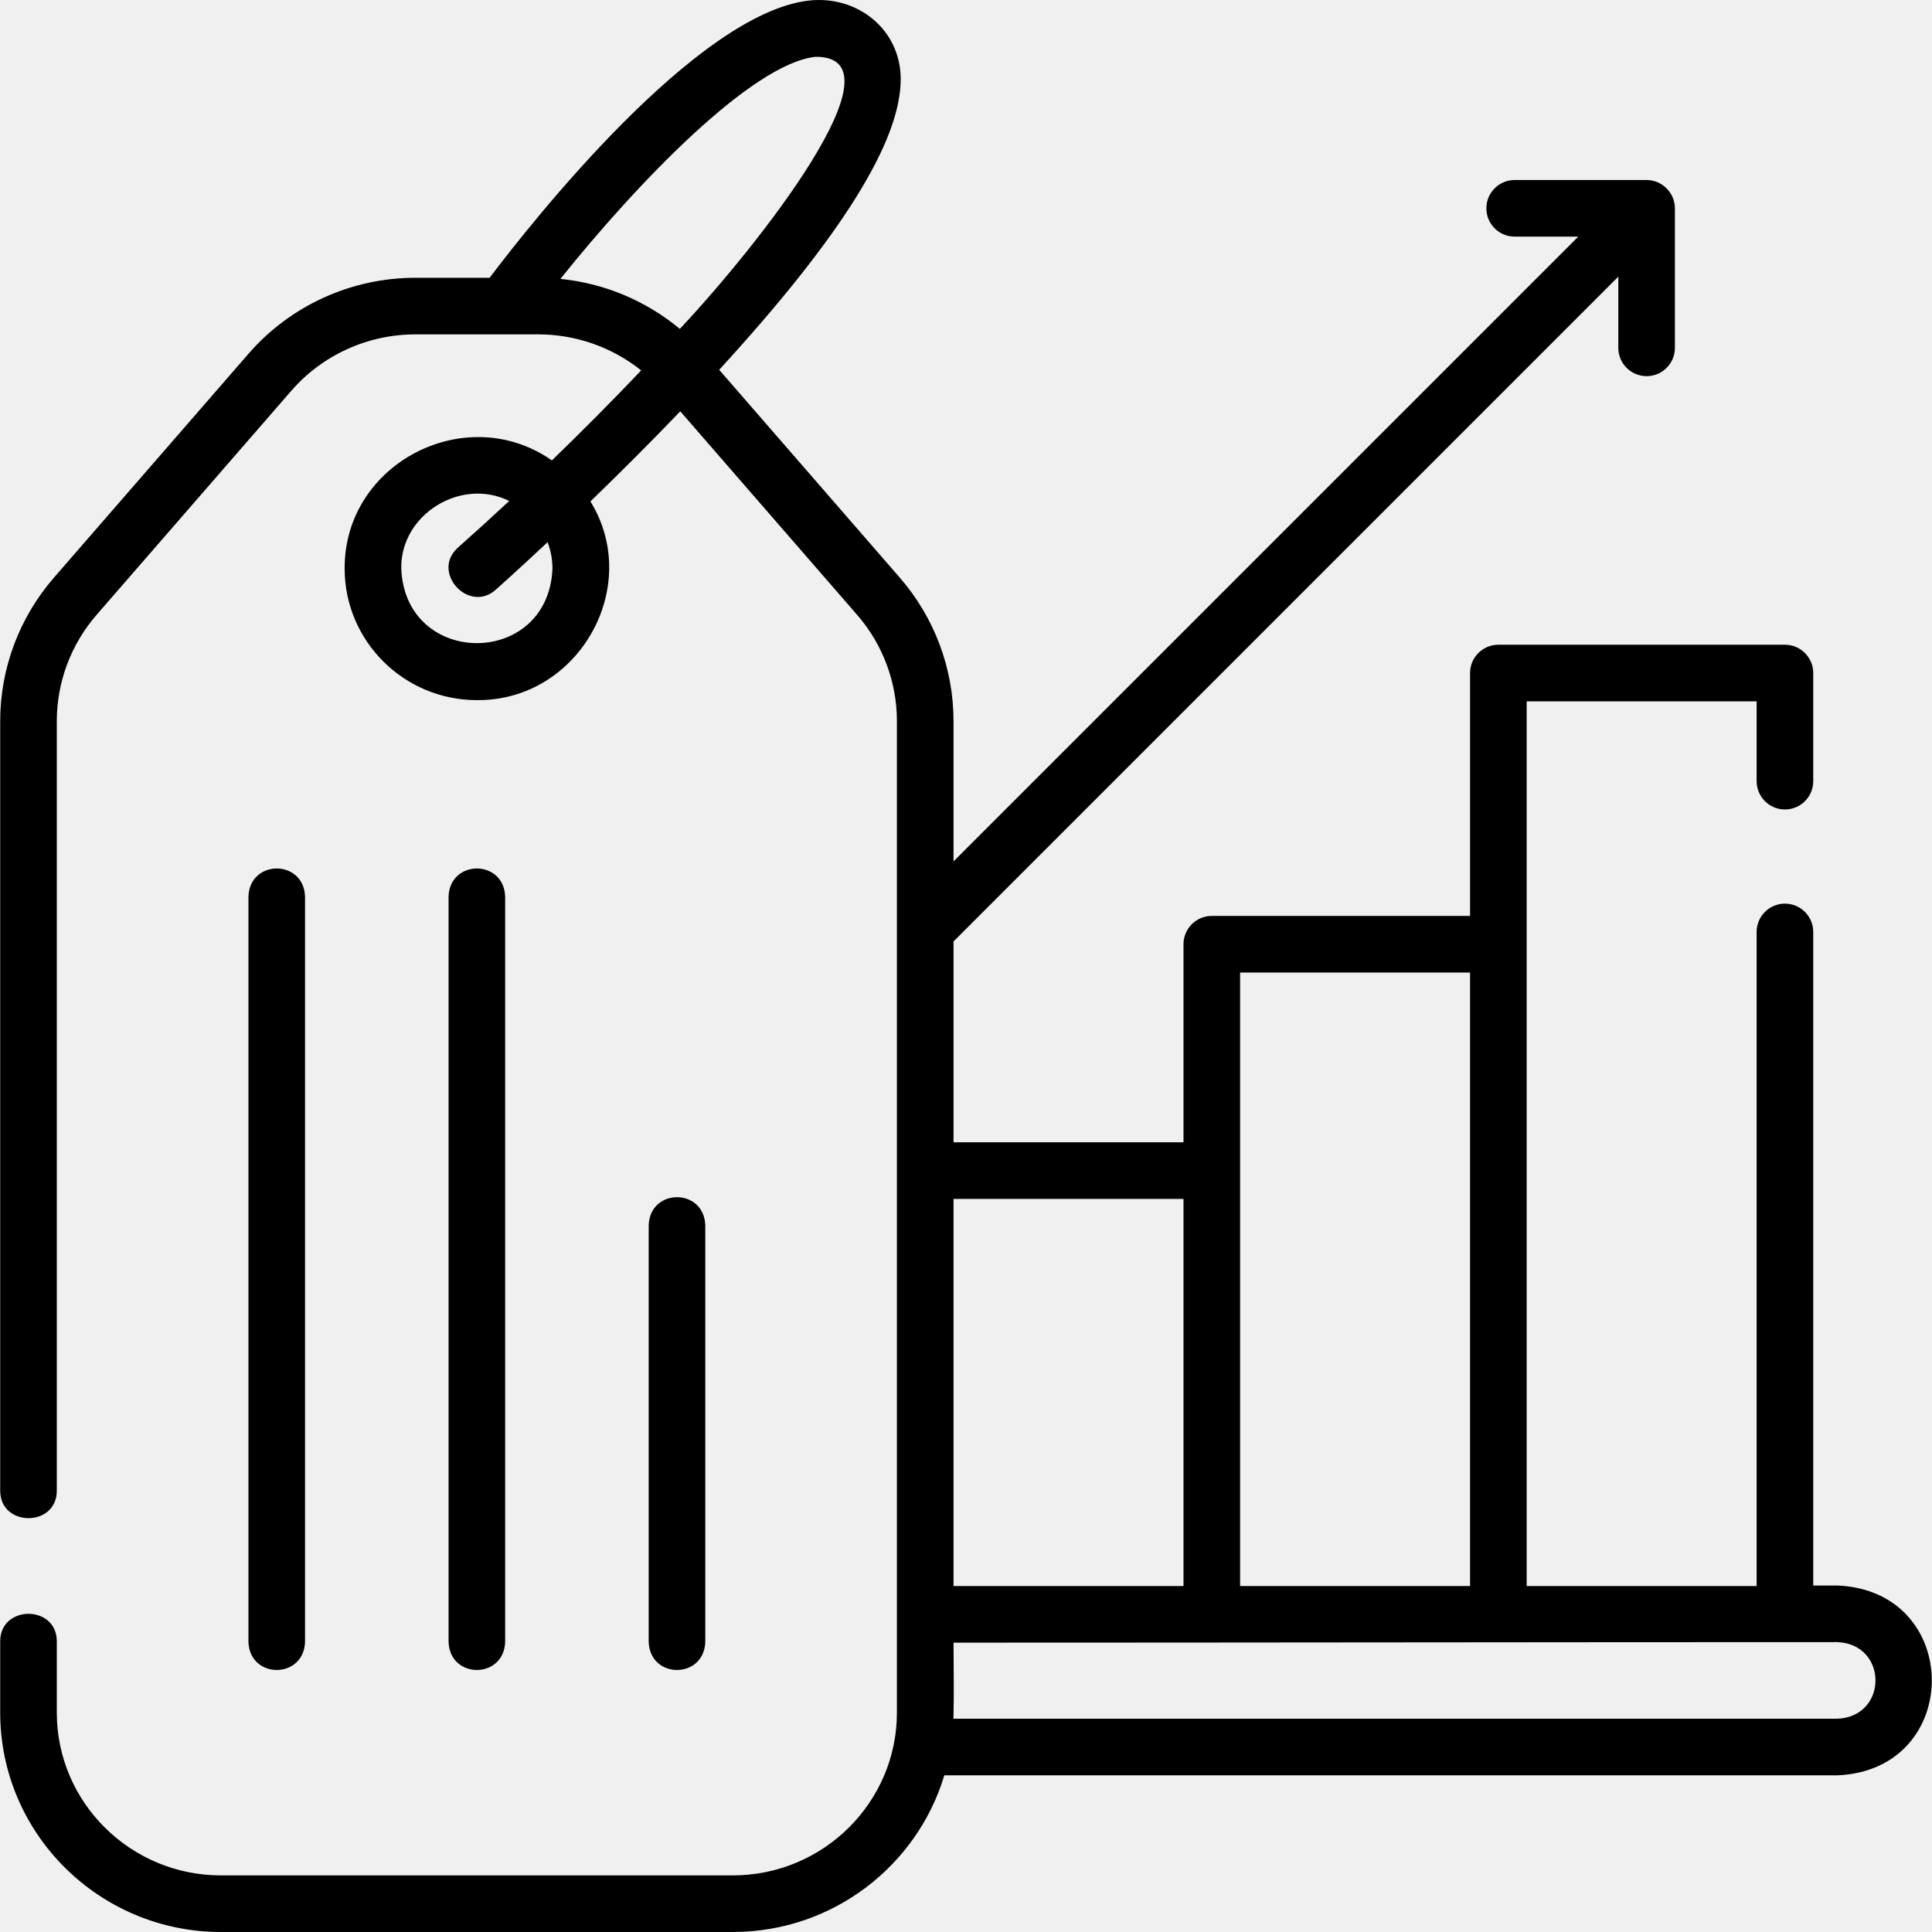
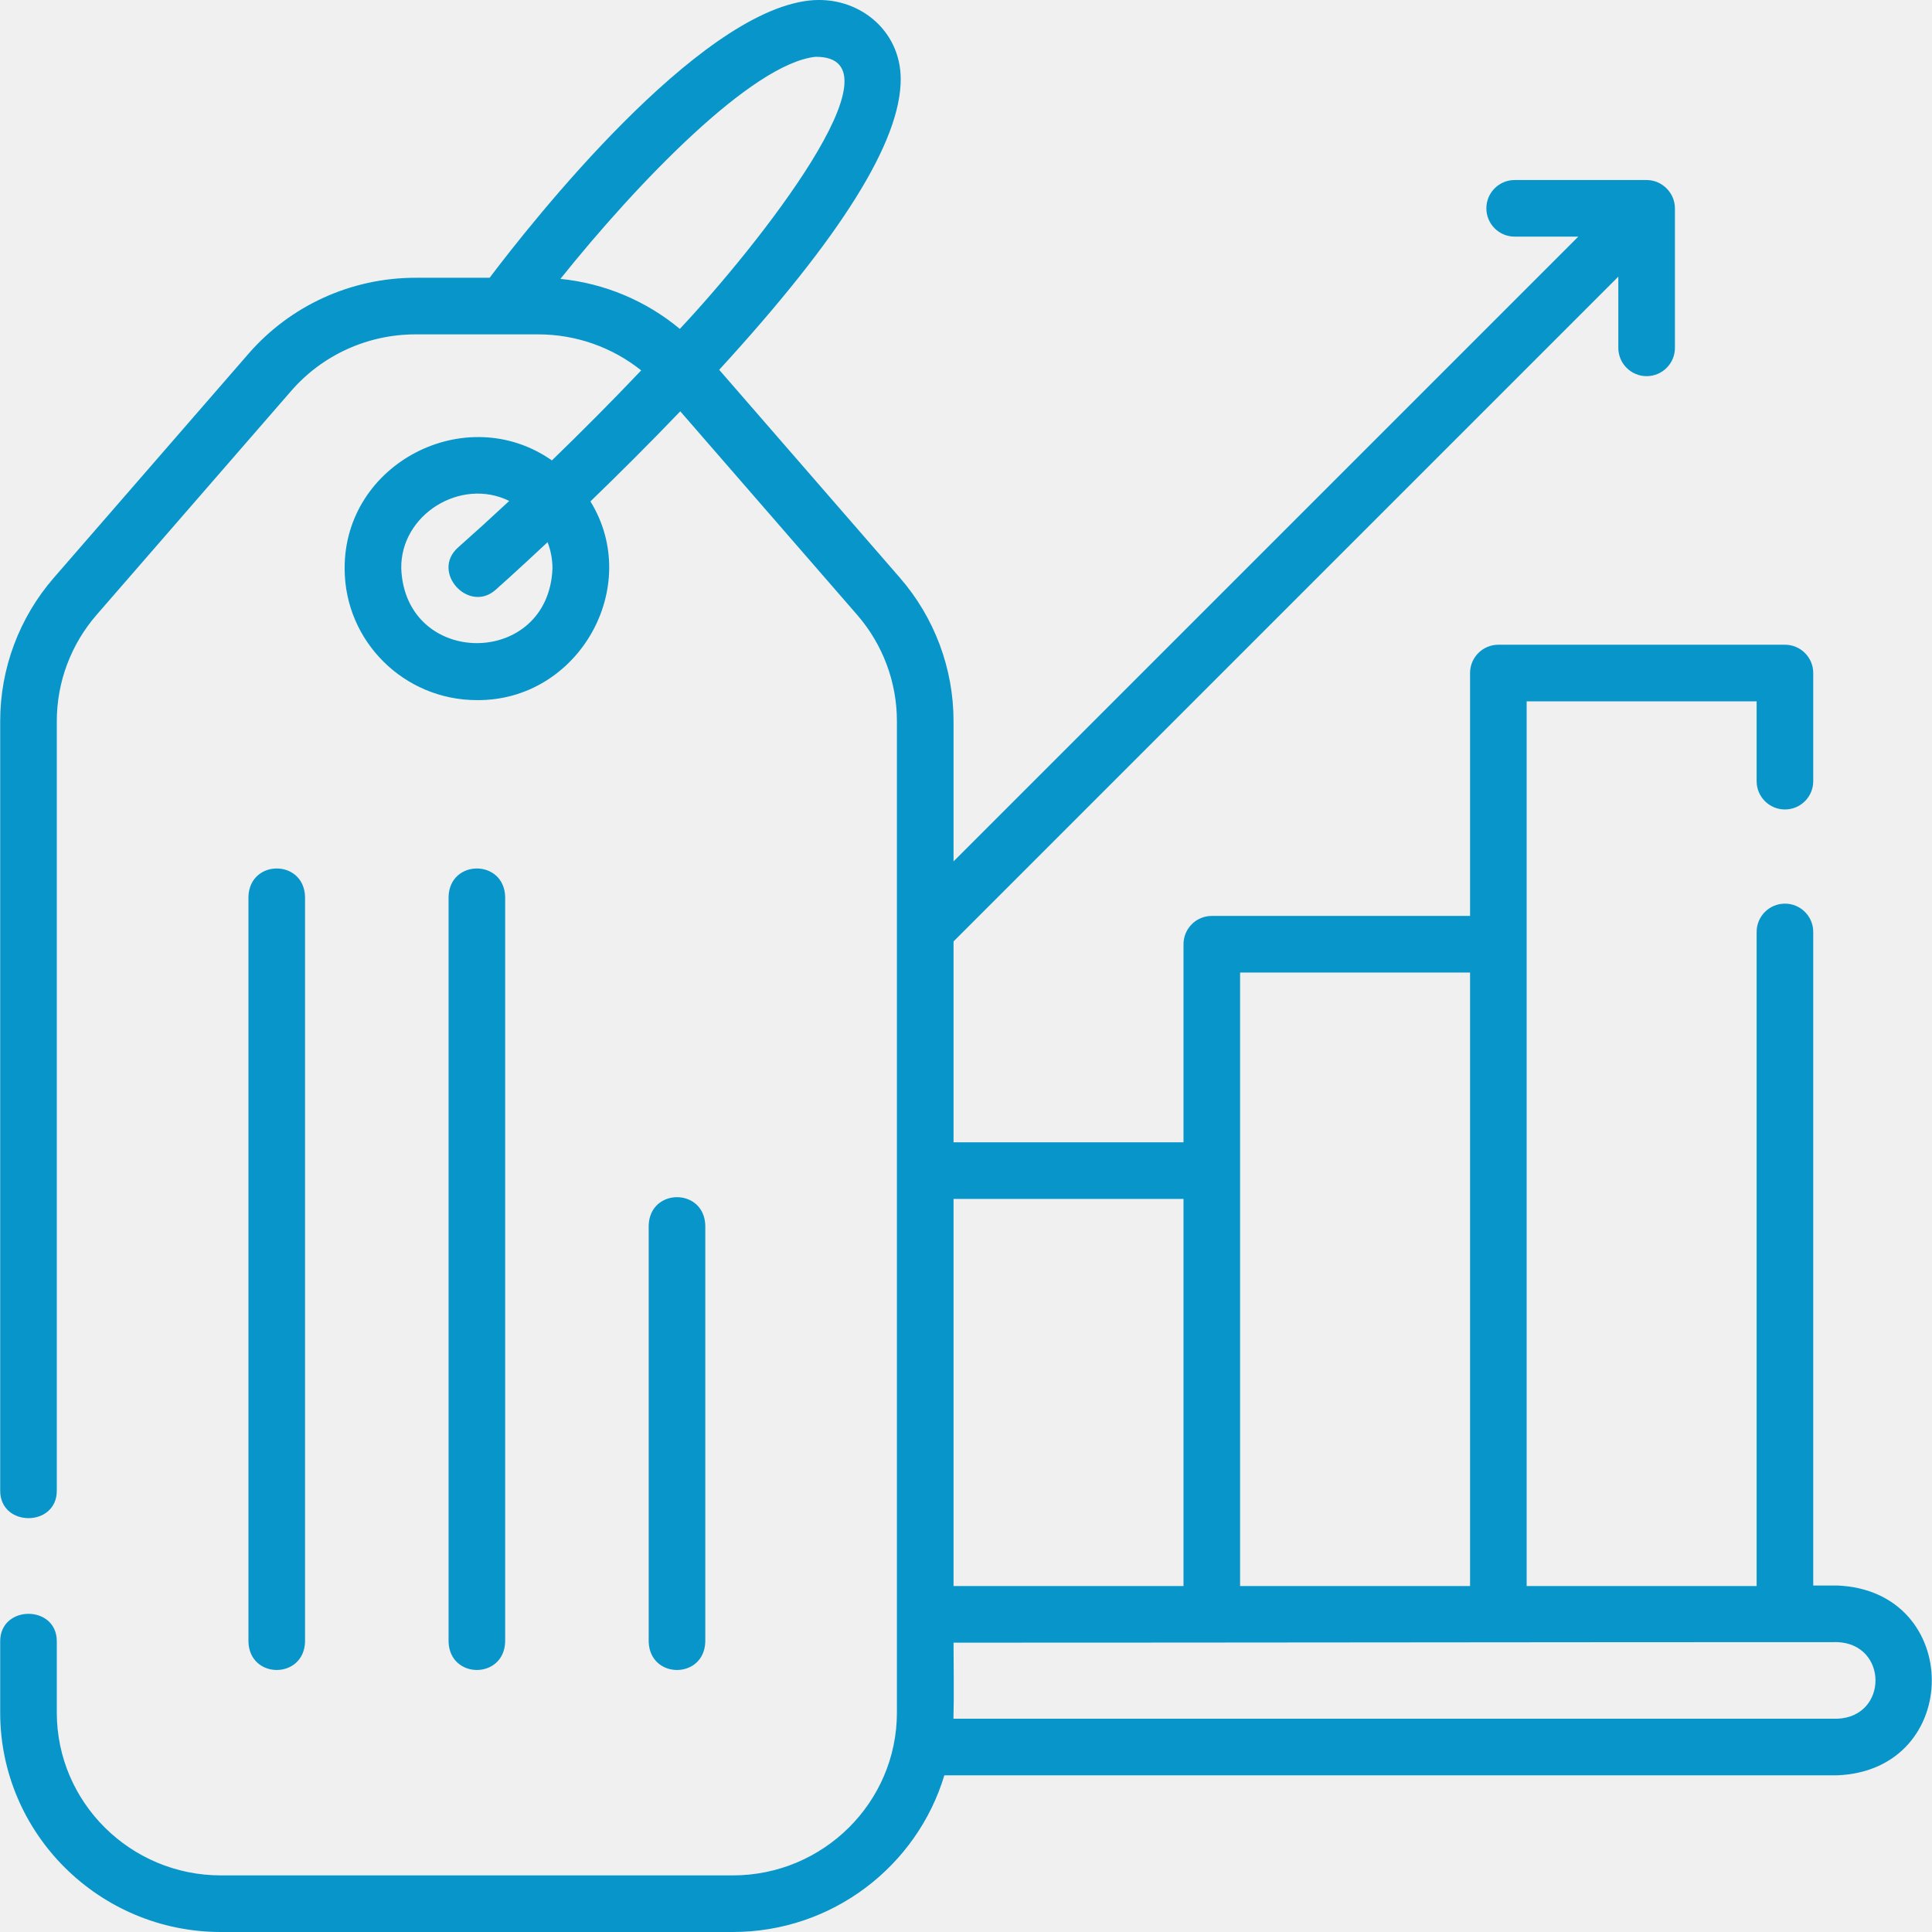
- <svg xmlns="http://www.w3.org/2000/svg" id="Layer_1" enable-background="new 0 0 511.976 511.976" height="512" viewBox="0 0 511.976 511.976" width="512">
-   <g>
-     <path d="m486.904 420.16h-6.4v-173.2c0-4.142-3.358-7.5-7.5-7.5s-7.5 3.358-7.5 7.5v173.342h-60.94v-234.448h60.94v21.154c0 4.142 3.358 7.5 7.5 7.5s7.5-3.358 7.5-7.5v-28.654c0-4.142-3.358-7.5-7.5-7.5h-75.94c-4.142 0-7.5 3.358-7.5 7.5v64.366h-68.44c-4.142 0-7.5 3.358-7.5 7.5v52.49h-60.94v-53.231l176.166-176.168v18.869c0 4.142 3.358 7.5 7.5 7.5s7.5-3.358 7.5-7.5v-36.965c.004-4.079-3.387-7.51-7.5-7.51h-34.967c-4.142 0-7.5 3.358-7.5 7.5s3.358 7.5 7.5 7.5h16.861l-165.561 165.561v-37.171c0-13.95-5.052-27.447-14.227-38.005l-47.873-55.093c32.427-35.373 48.18-60.649 48.103-77.134-.061-13.078-11.492-22.139-24.275-20.717-29.761 3.314-73.316 58.452-84.664 73.463h-19.633c-17.012 0-33.146 7.339-44.267 20.137l-51.567 59.344c-9.174 10.558-14.227 24.055-14.227 38.005v203.941c0 9.697 15 9.697 15 0v-203.941c0-10.335 3.747-20.338 10.549-28.166l51.566-59.344c8.271-9.517 20.278-14.976 32.945-14.976h32.509c10.017 0 19.622 3.415 27.292 9.55-7.789 8.192-15.826 16.263-23.666 23.85-22.727-15.911-55.076.733-54.916 28.678 0 19.213 15.716 34.845 35.034 34.845 26.863.262 44.074-29.935 30.099-52.663 7.26-7.018 15.482-15.181 23.804-23.871l46.863 53.93c6.802 7.828 10.549 17.831 10.549 28.166v262.739c0 23.789-19.511 43.142-43.494 43.142h-135.641c-23.982 0-43.493-19.354-43.493-43.142v-18.9c0-9.697-15-9.697-15 0v18.9c0 32.06 26.24 58.142 58.493 58.142h135.643c26.444 0 48.846-17.533 56.058-41.518h236.657c33.347-1.371 33.37-48.914 0-50.297zm-340.501-269.473c-1.098 26.326-38.976 26.319-40.07 0-.259-14.334 15.789-24.266 28.608-17.934-4.713 4.394-9.265 8.529-13.545 12.319-7.32 6.48 2.775 17.578 9.942 11.231.119-.105 5.508-4.886 13.772-12.628.836 2.181 1.293 4.545 1.293 7.012zm2.107-76.783c20.345-25.397 50.676-56.969 67.561-58.849 24.5-.231-15.322 50.176-35.917 72.099-8.955-7.45-19.97-12.079-31.644-13.25zm180.113 183.816h60.94v162.582h-60.94zm-15 59.99v102.591h-60.94v-102.591zm173.281 137.748h-234.244c.186-6.709.023-13.446.023-20.157 78.071 0 156.163-.142 234.222-.142 13.444.549 13.477 19.736-.001 20.299z" />
-     <path d="m80.835 435.097v-197.504c-.344-9.931-14.659-9.923-15 0v197.504c.344 9.931 14.659 9.923 15 0z" />
-     <path d="m133.868 435.097v-197.504c-.344-9.931-14.659-9.923-15 0v197.504c.344 9.931 14.659 9.923 15 0z" />
-     <path d="m186.901 435.097v-110.399c-.344-9.931-14.659-9.923-15 0v110.399c.344 9.931 14.659 9.923 15 0z" />
+ <svg xmlns="http://www.w3.org/2000/svg" width="100" height="100" viewBox="0 0 100 100" fill="none">
+   <g clip-path="url(#clip0)">
+     <path d="M95.103 82.066H93.853V48.236C93.853 47.428 93.197 46.772 92.388 46.772C91.579 46.772 90.923 47.428 90.923 48.236V82.094H79.02V36.301H90.923V40.433C90.923 41.242 91.579 41.898 92.388 41.898C93.197 41.898 93.853 41.242 93.853 40.433V34.836C93.853 34.027 93.197 33.371 92.388 33.371H77.555C76.746 33.371 76.09 34.027 76.09 34.836V47.408H62.723C61.914 47.408 61.258 48.064 61.258 48.873V59.126H49.355V48.728L83.764 14.319V18.005C83.764 18.814 84.42 19.47 85.229 19.47C86.038 19.47 86.694 18.814 86.694 18.005V10.785C86.694 9.988 86.032 9.318 85.229 9.318H78.399C77.59 9.318 76.934 9.974 76.934 10.783C76.934 11.592 77.59 12.248 78.399 12.248H81.692L49.355 44.585V37.325C49.355 34.6 48.368 31.964 46.576 29.902L37.225 19.141C43.559 12.232 46.636 7.295 46.621 4.075C46.609 1.52 44.376 -0.249 41.879 0.028C36.066 0.676 27.559 11.445 25.343 14.377H21.508C18.185 14.377 15.034 15.811 12.861 18.311L2.789 29.902C0.997 31.964 0.01 34.6 0.01 37.325V77.159C0.01 79.053 2.94 79.053 2.94 77.159V37.325C2.94 35.306 3.672 33.352 5.001 31.823L15.073 20.232C16.688 18.373 19.034 17.307 21.508 17.307H27.857C29.814 17.307 31.69 17.974 33.188 19.172C31.667 20.773 30.097 22.349 28.566 23.831C24.127 20.723 17.808 23.974 17.839 29.432C17.839 33.185 20.909 36.238 24.682 36.238C29.929 36.289 33.291 30.391 30.561 25.952C31.979 24.581 33.585 22.987 35.211 21.29L44.364 31.823C45.693 33.352 46.424 35.306 46.424 37.325V88.643C46.424 93.29 42.614 97.07 37.929 97.07H11.435C6.751 97.07 2.94 93.29 2.94 88.643V84.952C2.94 83.058 0.01 83.058 0.01 84.952V88.643C0.01 94.905 5.136 100 11.435 100H37.929C43.094 100 47.47 96.575 48.879 91.89H95.103C101.616 91.623 101.621 82.336 95.103 82.066ZM28.596 29.432C28.381 34.574 20.983 34.573 20.769 29.432C20.719 26.633 23.853 24.693 26.357 25.929C25.436 26.788 24.547 27.595 23.711 28.336C22.282 29.601 24.253 31.769 25.653 30.529C25.677 30.509 26.729 29.575 28.343 28.063C28.507 28.489 28.596 28.951 28.596 29.432ZM29.007 14.435C32.981 9.474 38.906 3.308 42.203 2.94C46.989 2.895 39.211 12.741 35.188 17.023C33.439 15.568 31.288 14.664 29.007 14.435ZM64.187 50.338H76.09V82.094H64.187V50.338ZM61.258 62.056V82.094H49.355V62.056H61.258ZM95.103 88.961H49.35C49.386 87.65 49.355 86.334 49.355 85.024C64.604 85.024 79.857 84.996 95.103 84.996C97.729 85.103 97.736 88.851 95.103 88.961Z" fill="#0895CA" />
+     <path d="M15.789 84.984V46.407C15.722 44.467 12.926 44.469 12.859 46.407V84.984C12.926 86.923 15.722 86.922 15.789 84.984Z" fill="#0895CA" />
+     <path d="M26.147 84.984V46.407C26.08 44.467 23.284 44.469 23.218 46.407V84.984C23.285 86.923 26.081 86.922 26.147 84.984Z" fill="#0895CA" />
+     <path d="M36.506 84.984V63.42C36.439 61.481 33.643 61.482 33.576 63.42V84.984C33.644 86.924 36.44 86.922 36.506 84.984Z" fill="#0895CA" />
  </g>
+   <defs>
+     <clipPath id="clip0">
+       <rect width="100" height="100" fill="white" />
+     </clipPath>
+   </defs>
</svg>
